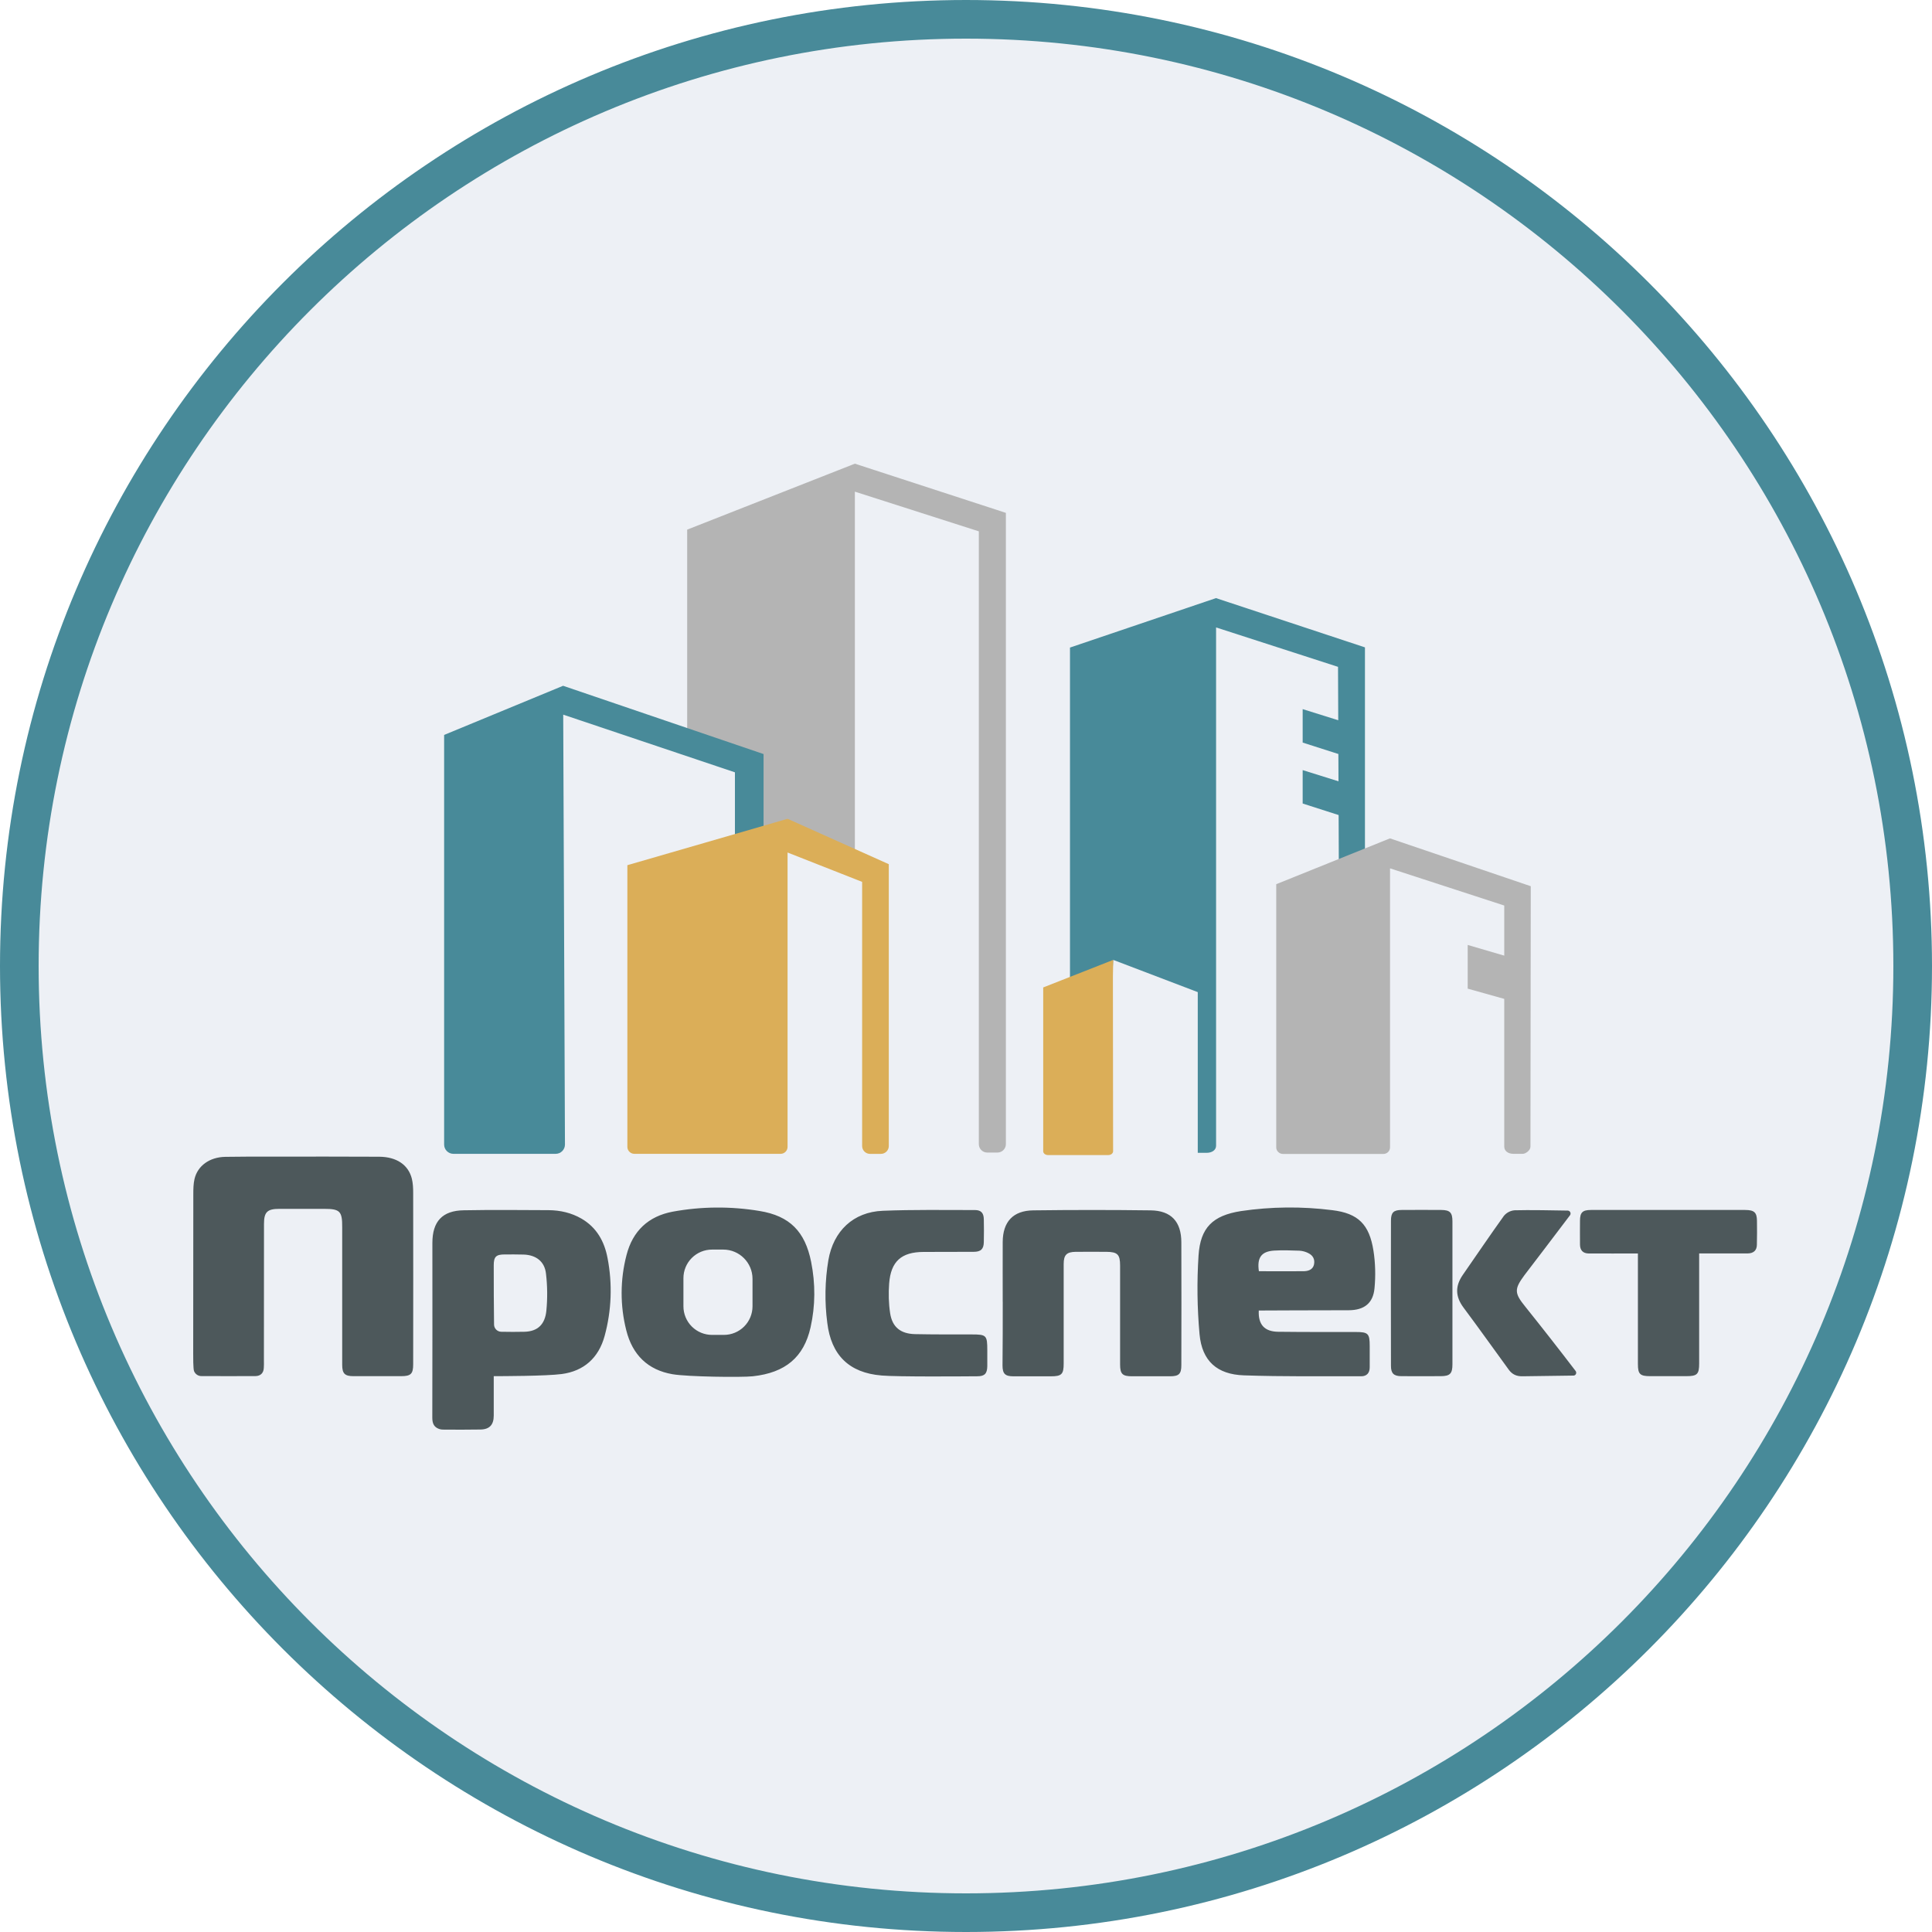
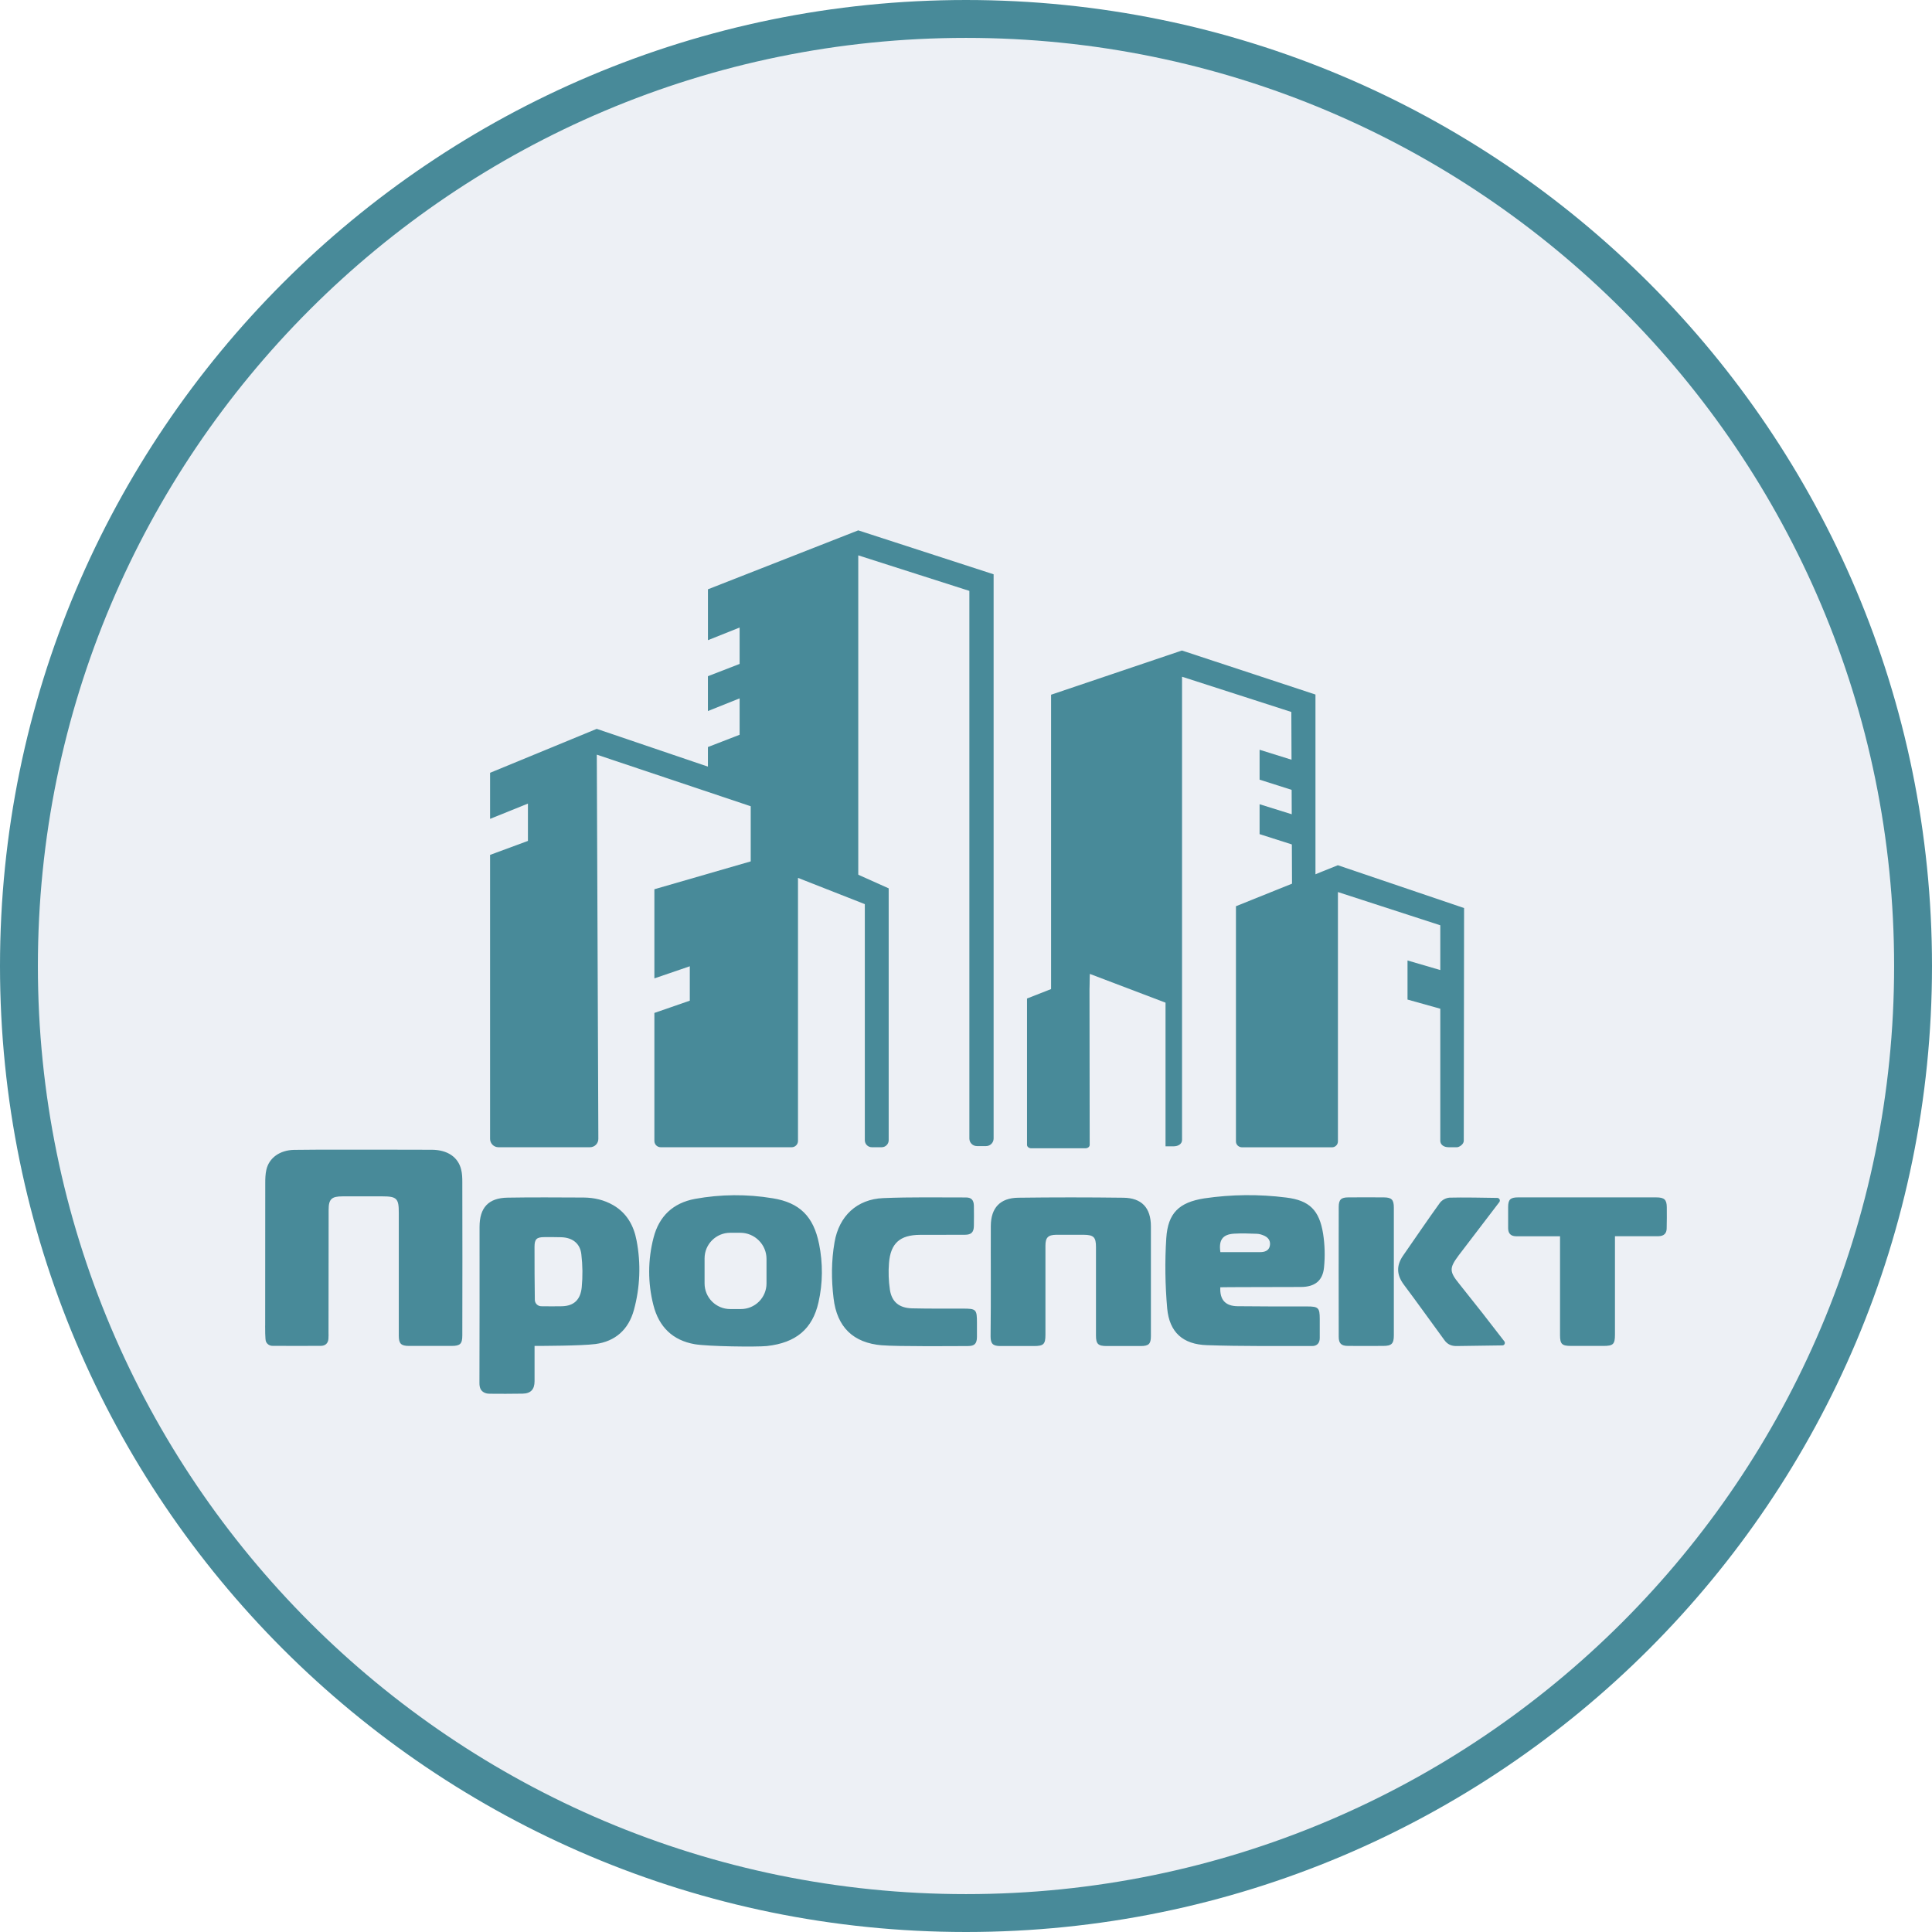
- <svg xmlns="http://www.w3.org/2000/svg" width="50" height="50" fill="none">
-   <rect x=".5" y=".5" width="49" height="49" rx="24.5" fill="#EDF0F5" />
-   <path d="M5 35.029c0-1.375 0-2.75.003-4.126 0-.13.002-.265.031-.391.08-.342.39-.566.797-.573.436-.008.876-.006 1.312-.006.891 0 1.78-.002 2.671.003.45.003.755.21.845.57.028.116.034.24.034.36.002 1.481.002 2.961 0 4.442 0 .247-.06.307-.31.307H9.148c-.223 0-.292-.065-.292-.294v-3.558c.003-.418-.057-.478-.47-.478H7.232c-.312 0-.4.079-.4.389-.002 1.18-.002 2.361-.002 3.542 0 .063.003.126-.003.189-.007.131-.086.205-.212.208-.463.002-.929.002-1.391 0a.205.205 0 0 1-.2-.124c-.027-.055-.024-.402-.024-.46ZM11.472 36.998a.308.308 0 0 1-.166-.044c-.087-.053-.118-.137-.118-.266.005-1.507.002-3.013.002-4.52 0-.557.258-.838.813-.846.73-.014 1.464-.006 2.198-.003.3.003.586.068.846.218.395.229.595.592.676 1.02a4.444 4.444 0 0 1-.076 2.02c-.155.565-.536.907-1.11.983-.4.053-1.559.055-1.759.055V36.636c0 .239-.11.357-.347.36-.22.005-.765.005-.96.002Zm1.314-2.716a.189.189 0 0 0 .187.184c.181.006.426.003.597 0 .355-.008.536-.2.57-.547a4.478 4.478 0 0 0-.01-.957c-.034-.315-.258-.484-.579-.494-.163-.005-.326-.003-.489-.003-.223 0-.284.058-.284.28-.002.407.003 1.18.008 1.537ZM20.992 32.657c-.157-.786-.554-1.19-1.335-1.317a6.519 6.519 0 0 0-2.248.018c-.631.119-1.034.5-1.194 1.12a3.903 3.903 0 0 0-.006 1.954c.158.629.555 1.023 1.197 1.133.386.066 1.78.085 2.077.053.844-.092 1.32-.494 1.494-1.265.126-.562.128-1.13.015-1.696Zm-1.517 1.15a.74.74 0 0 1-.741.74h-.305a.74.74 0 0 1-.742-.74v-.726a.74.74 0 0 1 .742-.742h.289c.418 0 .757.34.757.757v.71ZM22.81 35.597c-.835-.068-1.3-.528-1.4-1.362a5.498 5.498 0 0 1 .028-1.622c.13-.755.645-1.247 1.407-1.278.794-.032 1.59-.019 2.388-.019.157 0 .226.077.228.24.006.194.003.389 0 .586-.002.184-.076.255-.263.255-.43.003-.865 0-1.296.003-.573.002-.847.242-.891.818-.019.254-.013.517.026.77.055.358.27.528.636.539.49.01.981.008 1.47.008.387 0 .408.02.408.413v.41c-.003.19-.069.26-.258.26-.397.003-2.053.016-2.482-.02ZM25.95 33.69c0-.515-.002-1.033 0-1.548.003-.523.269-.812.792-.818 1.012-.013 2.025-.013 3.034 0 .534.006.797.292.797.829.003 1.06.003 2.119 0 3.178 0 .227-.063.287-.294.287h-.981c-.25 0-.31-.06-.31-.305v-2.56c0-.288-.066-.353-.355-.356-.263 0-.526-.002-.792 0-.236.003-.313.079-.313.316v2.576c0 .276-.052.33-.334.33h-.965c-.218 0-.284-.067-.284-.282.006-.55.006-1.097.006-1.646ZM34.907 33.909c.394-.003.628-.176.665-.568.031-.32.023-.655-.027-.973-.107-.68-.394-.968-1.067-1.049a8.68 8.68 0 0 0-2.364.024c-.728.115-1.049.426-1.096 1.151a13.16 13.16 0 0 0 .026 2.035c.063.692.452 1.042 1.15 1.065 1.009.035 2.021.021 3.033.024.145 0 .221-.087.221-.231v-.553c0-.323-.04-.362-.363-.362-.67 0-1.338.002-2.008-.006-.353-.005-.518-.186-.5-.55.071-.004 1.617-.004 2.33-.007Zm-1.933-1.544c.218-.013.442-.005.66.003a.586.586 0 0 1 .226.063c.121.06.176.163.145.3-.032.131-.153.168-.274.168-.389.003-.754 0-1.151 0-.053-.352.065-.513.394-.534ZM37.589 31.61c0-.228-.063-.294-.287-.296a67.743 67.743 0 0 0-1.028 0c-.208 0-.276.066-.276.276a872.739 872.739 0 0 0 0 3.76c0 .194.074.265.27.265.337.003.674 0 1.013 0 .245 0 .308-.065.308-.307V31.61ZM40.777 35.481a89.81 89.81 0 0 0-1.302-1.664c-.286-.352-.289-.455-.023-.815.029-.037.957-1.254 1.18-1.552a.076.076 0 0 0-.057-.12c-.31-.006-1.031-.019-1.378-.008a.403.403 0 0 0-.276.144c-.363.505-.71 1.02-1.065 1.53-.2.29-.192.558.018.842.397.531.781 1.073 1.173 1.61.087.12.2.173.352.17l1.32-.018c.06.002.095-.069.058-.119ZM45.47 31.595c-.002-.215-.068-.281-.307-.281h-3.989c-.221 0-.284.066-.284.281 0 .205-.003.41 0 .615.002.145.074.227.223.23.195.002 1.034 0 1.276 0v2.863c0 .26.055.312.318.312h.933c.284 0 .334-.05.334-.328V32.439h1.254c.16-.002.24-.084.24-.229.005-.202.005-.407.002-.615Z" fill="#4D585B" />
-   <path d="m17.643 15.237 1.057-.424v1.055l-1.057.41v-1.041ZM17.643 17.288l1.057-.424v1.055l-1.057.41v-1.041ZM12.586 20.992l-1.17.434v-1.04l1.17-.474v1.08ZM16.13 25.01l1.132-.389v.997l-1.131.391v-.999Z" fill="#EDF0F5" />
-   <path d="M33.713 18.352v.866l1.01.323v-.873l-1.01-.316ZM33.713 19.93v.865l1.01.324v-.873l-1.01-.316Z" fill="#488A99" />
-   <path d="M37.984 24.455v1.131l1.034.29v-1.118l-1.034-.303ZM22.124 12l-4.34 1.707v15.857c0 .145.117.21.262.21h3.82c.145 0 .258-.065.258-.21v-16.84l3.208 1.027V29.61c0 .121.098.218.218.218h.263c.121 0 .219-.097.219-.218V13.273L22.124 12Z" fill="#B4B4B4" />
-   <path d="M13.994 18.39V29.91h5.48V19.722l-5.004-1.617-.476.284Z" fill="#EDF0F5" />
-   <path d="m14.573 17.748-3.079 1.272v10.6a.24.24 0 0 0 .24.241h2.647a.24.24 0 0 0 .24-.242l-.045-11.124 4.444 1.493v9.66c0 .116.115.1.23.1h.29c.116 0 .221.016.221-.1V19.515l-5.188-1.767Z" fill="#488A99" />
-   <path d="M20.23 21.881v7.98h2.425v-7.03l-2.425-.95Z" fill="#EDF0F5" />
-   <path d="m20.383 21.19-4.147 1.201v7.29c0 .099.082.18.182.18h3.784c.1 0 .18-.081.18-.18v-7.618l1.93.76v6.836c0 .113.093.203.203.203h.284a.203.203 0 0 0 .203-.203v-7.294l-2.62-1.175Z" fill="#DBAE58" />
-   <path d="m31.47 15.479-3.779 1.28v12.892c0 .116.108.184.245.184h3.292c.134 0 .244-.068.244-.184V16.238l3.156 1.02.05 12.43c0 .095.09.095.202.095h.242c.11 0 .203.002.203-.095V16.754l-3.855-1.275Z" fill="#488A99" />
-   <path d="m28.81 24.842 2.188.834v4.246h-2.482l.294-5.08Z" fill="#EDF0F5" />
-   <path d="m28.81 24.842-1.812.713v4.238c0 .056.055.1.124.1h1.561c.069 0 .124-.044.124-.1l-.005-4.52" fill="#DBAE58" />
-   <path d="m35.972 21.697-2.943 1.186v6.813c0 .092.08.168.176.168h2.593a.171.171 0 0 0 .176-.168v-7.223l2.956.962v6.24c0 .102.086.186.239.186h.242c.066 0 .197-.084.197-.186l.008-6.74-3.644-1.238Z" fill="#B4B4B4" />
-   <rect x=".5" y=".5" width="49" height="49" rx="24.5" stroke="#488A99" />
+ <svg xmlns="http://www.w3.org/2000/svg" width="51" height="51" fill="none">
+   <circle cx="25.5" cy="25.5" r="25" fill="#EDF0F5" stroke="#488A99" />
+   <path d="M7 34.995c0-1.254 0-2.508.002-3.761 0-.12.003-.243.03-.358.071-.311.355-.515.728-.522.399-.007.8-.005 1.2-.005.814 0 1.627-.002 2.442.002.41.003.69.192.771.52.027.106.031.219.031.329.003 1.35.003 2.7 0 4.049 0 .225-.055.28-.283.28h-1.128c-.204 0-.266-.06-.266-.268v-3.244c.002-.38-.053-.436-.43-.436H9.04c-.286 0-.365.072-.365.355-.003 1.076-.003 2.153-.003 3.229 0 .057.003.115-.002.172-.007.12-.08.188-.195.19a112.3 112.3 0 0 1-1.272 0 .187.187 0 0 1-.182-.113c-.024-.05-.022-.367-.022-.42ZM12.916 36.79a.283.283 0 0 1-.152-.04c-.079-.049-.108-.125-.108-.243.005-1.373.003-2.747.003-4.12 0-.509.235-.765.742-.772.669-.012 1.34-.005 2.01-.003.274.003.536.063.774.2.36.208.544.539.618.93a4.04 4.04 0 0 1-.07 1.84c-.142.516-.49.827-1.014.897-.366.048-1.426.05-1.608.05V36.46c0 .218-.101.326-.318.329-.202.005-.7.005-.877.002Zm1.202-2.476a.172.172 0 0 0 .17.168c.166.004.39.002.546 0 .325-.008.49-.182.522-.499a4.066 4.066 0 0 0-.01-.872c-.031-.288-.235-.442-.529-.451-.149-.005-.298-.003-.447-.003-.204 0-.26.053-.26.255-.002.371.003 1.076.008 1.402ZM21.62 32.833c-.144-.717-.507-1.086-1.22-1.201a5.976 5.976 0 0 0-2.056.016c-.577.108-.945.456-1.091 1.021a3.549 3.549 0 0 0-.005 1.782c.144.572.507.932 1.094 1.033.353.06 1.627.076 1.899.048.771-.084 1.207-.451 1.365-1.153.116-.513.118-1.031.015-1.546Zm-1.386 1.047a.676.676 0 0 1-.678.676h-.28a.676.676 0 0 1-.677-.676v-.662c0-.374.303-.676.678-.676h.264c.382 0 .693.31.693.69v.648ZM23.284 35.513c-.764-.063-1.19-.482-1.28-1.242-.06-.494-.06-.988.026-1.48.117-.687.589-1.136 1.286-1.164.726-.03 1.454-.017 2.182-.017.145 0 .207.07.21.218.004.177.002.355 0 .535-.003.167-.07.232-.24.232-.395.002-.792 0-1.186.002-.524.003-.774.221-.815.746a3.12 3.12 0 0 0 .024.702c.05.326.248.482.582.492.447.01.897.007 1.344.007.353 0 .372.02.372.376v.374c-.002.173-.062.238-.235.238-.363.002-1.878.014-2.27-.02ZM26.155 33.775c0-.47-.003-.942 0-1.412.002-.477.245-.74.723-.746.926-.012 1.851-.012 2.774 0 .488.005.729.267.729.756.002.966.002 1.932 0 2.898 0 .206-.058.261-.27.261h-.896c-.229 0-.284-.055-.284-.278v-2.335c0-.261-.06-.321-.324-.324-.24 0-.481-.002-.724 0-.216.003-.286.072-.286.288v2.35c0 .251-.048.299-.305.299h-.883c-.199 0-.26-.06-.26-.256.006-.502.006-1 .006-1.501ZM34.343 33.973c.36-.002.574-.16.608-.517a3.53 3.53 0 0 0-.024-.887c-.099-.621-.36-.883-.976-.957a7.956 7.956 0 0 0-2.161.022c-.666.105-.96.388-1.003 1.05-.04.616-.03 1.239.024 1.855.058.63.414.95 1.05.97.924.032 1.85.02 2.775.023.132 0 .202-.08.202-.211v-.504c0-.295-.036-.33-.332-.33-.613 0-1.224.002-1.837-.006-.322-.004-.473-.17-.456-.5.065-.005 1.478-.005 2.13-.008Zm-1.767-1.407c.2-.012.404-.005.603.003.07.002.142.026.207.057.11.055.161.149.132.273-.029.12-.14.154-.25.154-.356.002-.69 0-1.053 0-.048-.321.06-.468.36-.487ZM36.794 31.879c0-.209-.058-.269-.262-.271a61.349 61.349 0 0 0-.94 0c-.19 0-.253.06-.253.252a816.008 816.008 0 0 0 0 3.427c0 .178.068.242.248.242.307.003.615 0 .925 0 .224 0 .282-.06.282-.28v-3.37ZM39.71 35.407a82.599 82.599 0 0 0-1.19-1.517c-.262-.322-.264-.415-.021-.743.026-.034.875-1.144 1.08-1.415a.069.069 0 0 0-.054-.11c-.283-.005-.942-.017-1.26-.007a.369.369 0 0 0-.252.132c-.332.46-.649.93-.973 1.395-.183.263-.176.508.016.767.363.484.714.978 1.073 1.467.079.11.182.158.322.156.303-.005.928-.012 1.206-.017.056.002.087-.062.053-.108ZM43.999 31.864c-.003-.196-.063-.256-.282-.256h-3.646c-.202 0-.26.06-.26.256 0 .187-.002.374 0 .561.002.132.067.206.205.209.177.002.944 0 1.165 0v2.61c0 .237.05.285.291.285h.854c.26 0 .305-.045.305-.3v-2.596h1.147c.146-.002.218-.076.218-.208.005-.184.005-.371.003-.56Z" fill="#488A99" />
+   <path fill-rule="evenodd" clip-rule="evenodd" d="m22.656 14-3.968 1.556v1.343l.836-.334v.961l-.837.324v.92l.837-.335v.961l-.837.324v.91c0 .13 1.334.358 1.334.358.132 0 0 1.695 0 1.695s2.635.945 2.635.813V14.66l2.933.938v14.457c0 .11.089.199.2.199h.24c.11 0 .2-.089.2-.2V15.16L22.655 14Z" fill="#488A99" />
+   <path fill-rule="evenodd" clip-rule="evenodd" d="m12.937 20.4 2.815-1.16 4.743 1.611v9.239c0 .094-.076.093-.168.091H19.994c-.093.002-.177.003-.177-.091v-8.807l-4.063-1.362.041 10.142a.22.22 0 0 1-.219.221h-2.42a.22.22 0 0 1-.219-.22v-7.497l.999-.369v-.985l-.999.403V20.4Z" fill="#488A99" />
+   <path fill-rule="evenodd" clip-rule="evenodd" d="m17.274 23.474 3.79-1.096 2.395 1.072v6.65c0 .1-.082.184-.185.184h-.26a.185.185 0 0 1-.185-.184v-6.233l-1.764-.693v6.945a.166.166 0 0 1-.166.165h-3.46a.166.166 0 0 1-.165-.165v-3.38l.935-.324v-.908l-.935.32v-2.353Z" fill="#488A99" />
+   <path d="m31.2 17.172-3.454 1.167v11.753c0 .106.099.168.224.168h3.01c.122 0 .223-.062.223-.168V17.864l2.885.93.045 11.332c0 .086.082.086.185.086h.221c.102 0 .186.003.186-.086V18.334L31.2 17.172Z" fill="#488A99" />
+   <path d="M33.25 19.792v.789l.924.294v-.795l-.923-.288ZM33.25 21.23v.789l.924.295v-.796l-.923-.288Z" fill="#488A99" />
+   <path d="m28.767 25.708 2 .76v3.871h-2.27l.27-4.631Z" fill="#EDF0F5" />
+   <path d="m28.768 25.708-1.657.65v3.864c0 .05.05.09.113.09h1.428c.063 0 .113-.04.113-.09L28.76 26.1M35.316 22.84l-2.69 1.082v6.211c0 .084.072.153.161.153h2.37a.156.156 0 0 0 .161-.153v-6.585l2.702.877v5.689c0 .093.08.17.22.17h.22c.06 0 .18-.077.18-.17l.008-6.144-3.332-1.13Z" fill="#488A99" />
+   <path d="M37.155 25.355v1.031l.944.264V25.63l-.944-.276Z" fill="#488A99" />
</svg>
